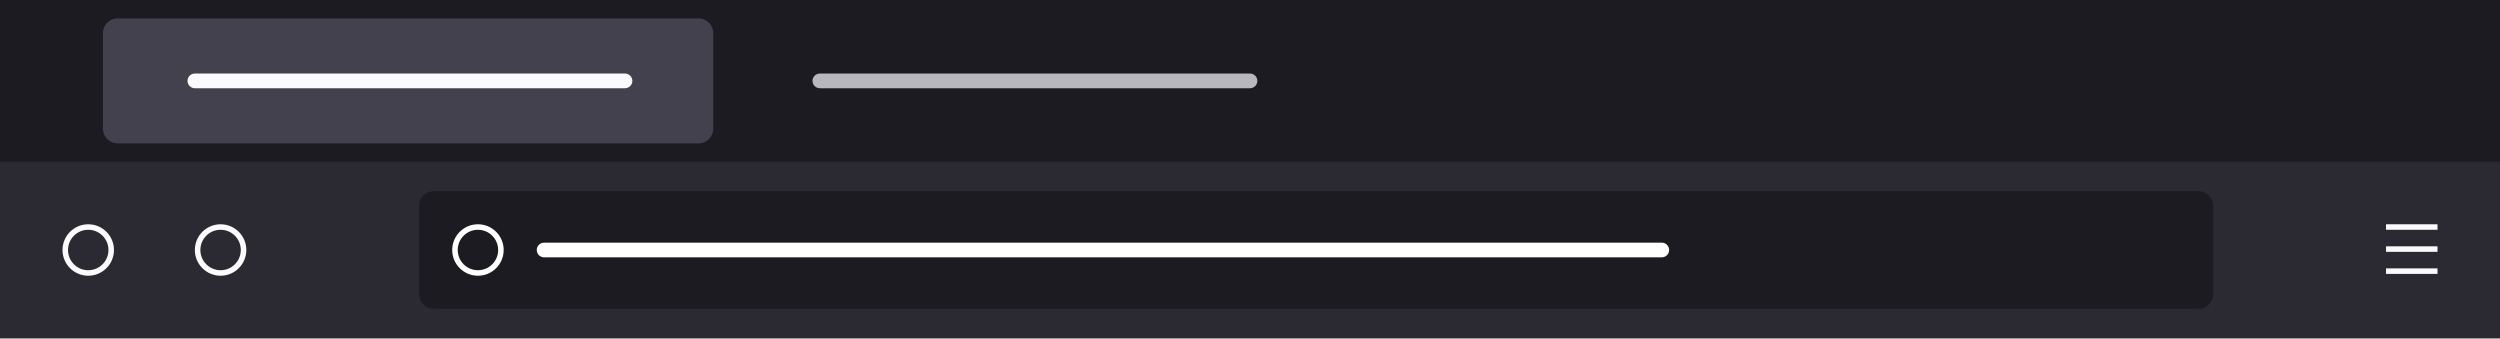
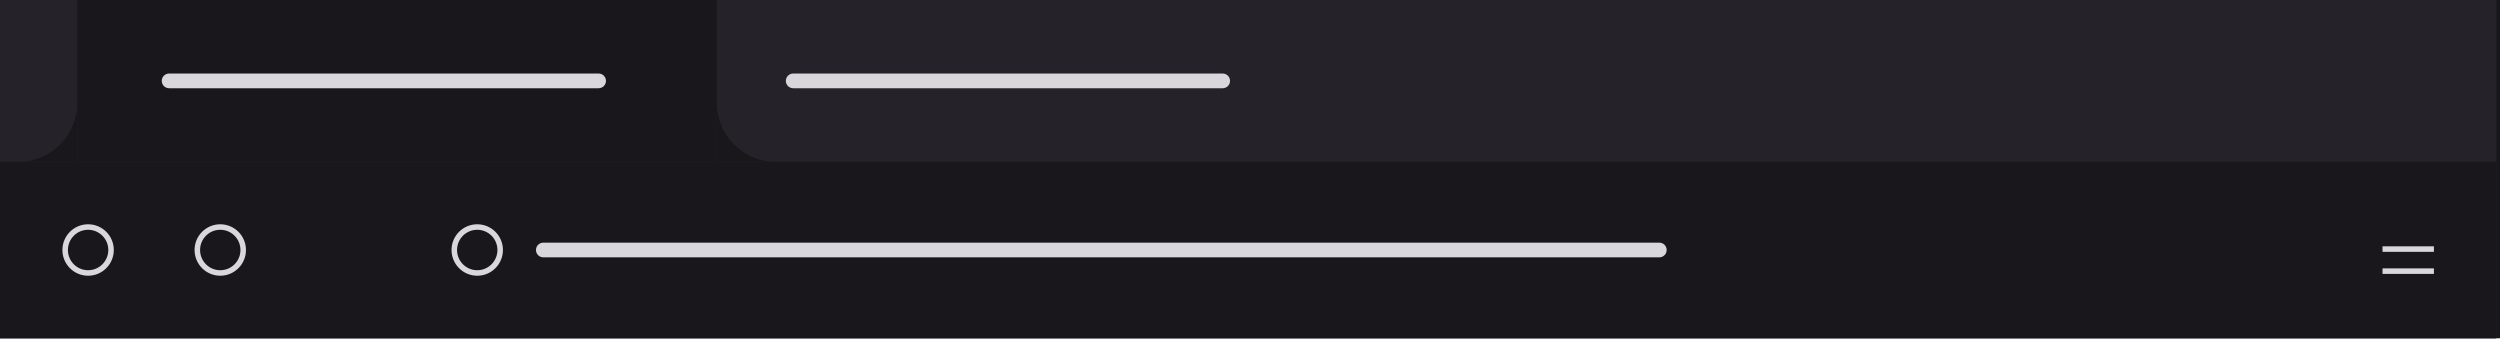
- <svg xmlns="http://www.w3.org/2000/svg" width="680" height="92" viewBox="0 0 680 92" fill="none">
-   <rect width="680" height="92" fill="#1C1B22" />
-   <rect x="28" y="5" width="166" height="34" rx="4" fill="#42414D" />
-   <rect x="51" y="20" width="121" height="4" rx="2" fill="#FBFBFE" />
-   <rect x="221" y="20" width="121" height="4" rx="2" fill="#B8B7BB" />
-   <rect y="44" width="680" height="48" fill="#2B2A33" />
-   <circle cx="24" cy="68" r="6.25" stroke="#FBFBFE" stroke-width="1.5" />
-   <circle cx="60" cy="68" r="6.25" stroke="#FBFBFE" stroke-width="1.5" />
-   <line x1="663" y1="73.75" x2="649" y2="73.75" stroke="#FBFBFE" stroke-width="1.5" />
-   <line x1="663" y1="67.75" x2="649" y2="67.75" stroke="#FBFBFE" stroke-width="1.5" />
-   <line x1="663" y1="61.75" x2="649" y2="61.75" stroke="#FBFBFE" stroke-width="1.5" />
-   <rect x="114" y="52" width="488" height="32" rx="4" fill="#1C1B22" />
-   <circle cx="130" cy="68" r="6.25" stroke="white" stroke-width="1.5" />
-   <rect x="146" y="66" width="308" height="4" rx="2" fill="white" />
+ <svg xmlns="http://www.w3.org/2000/svg" width="680" height="92" fill="none">
+   <rect width="680" height="92" fill="#1A171C" />
+   <path d="M679 0H0V92H679V0Z" fill="#26222A" />
+   <rect x="21" width="174" height="44" fill="#1A171C" />
+   <path fill-rule="evenodd" clip-rule="evenodd" d="M5 44C13.837 44 21 36.837 21 28V44H5Z" fill="#1A171C" />
+   <path fill-rule="evenodd" clip-rule="evenodd" d="M211 44C202.163 44 195 36.837 195 28V44H211Z" fill="#1A171C" />
+   <rect x="114" y="52" width="487" height="32" rx="8" fill="#26222A" />
+   <path d="M162.825 20H45.997C44.894 20 44 20.895 44 22C44 23.105 44.894 24 45.997 24H162.825C163.928 24 164.822 23.105 164.822 22C164.822 20.895 163.928 20 162.825 20Z" fill="#D9D6DC" />
+   <path d="M332.575 20H215.747C214.644 20 213.75 20.895 213.75 22C213.75 23.105 214.644 24 215.747 24H332.575C333.678 24 334.572 23.105 334.572 22C334.572 20.895 333.678 20 332.575 20Z" fill="#D9D6DC" />
+   <path d="M679 44H0V92H679V44Z" fill="#1A171C" />
+   <path d="M23.965 74.25C27.411 74.25 30.206 71.452 30.206 68C30.206 64.548 27.411 61.75 23.965 61.75C20.518 61.75 17.724 64.548 17.724 68C17.724 71.452 20.518 74.25 23.965 74.25Z" stroke="#D9D6DC" stroke-width="1.5" />
+   <path d="M59.912 74.25C63.358 74.25 66.153 71.452 66.153 68C66.153 64.548 63.358 61.75 59.912 61.75C56.465 61.75 53.671 64.548 53.671 68C53.671 71.452 56.465 74.25 59.912 74.25Z" stroke="#D9D6DC" stroke-width="1.5" />
+   <path d="M662.025 73.75H648.046" stroke="#D9D6DC" stroke-width="1.5" />
+   <path d="M662.025 67.75H648.046" stroke="#D9D6DC" stroke-width="1.5" />
+   <path d="M597.12 52H117.826C115.621 52 113.832 53.791 113.832 56V80C113.832 82.209 115.621 84 117.826 84H597.12C599.326 84 601.115 82.209 601.115 80V56C601.115 53.791 599.326 52 597.12 52Z" fill="#1A171C" />
+   <path d="M129.809 74.25C133.256 74.25 136.05 71.452 136.05 68C136.05 64.548 133.256 61.75 129.809 61.75C126.362 61.75 123.568 64.548 123.568 68C123.568 71.452 126.362 74.25 129.809 74.25Z" stroke="#D9D6DC" stroke-width="1.5" />
+   <path d="M451.335 66H147.782C146.68 66 145.785 66.895 145.785 68C145.785 69.105 146.68 70 147.782 70H451.335C452.438 70 453.332 69.105 453.332 68C453.332 66.895 452.438 66 451.335 66Z" fill="#D9D6DC" />
</svg>
